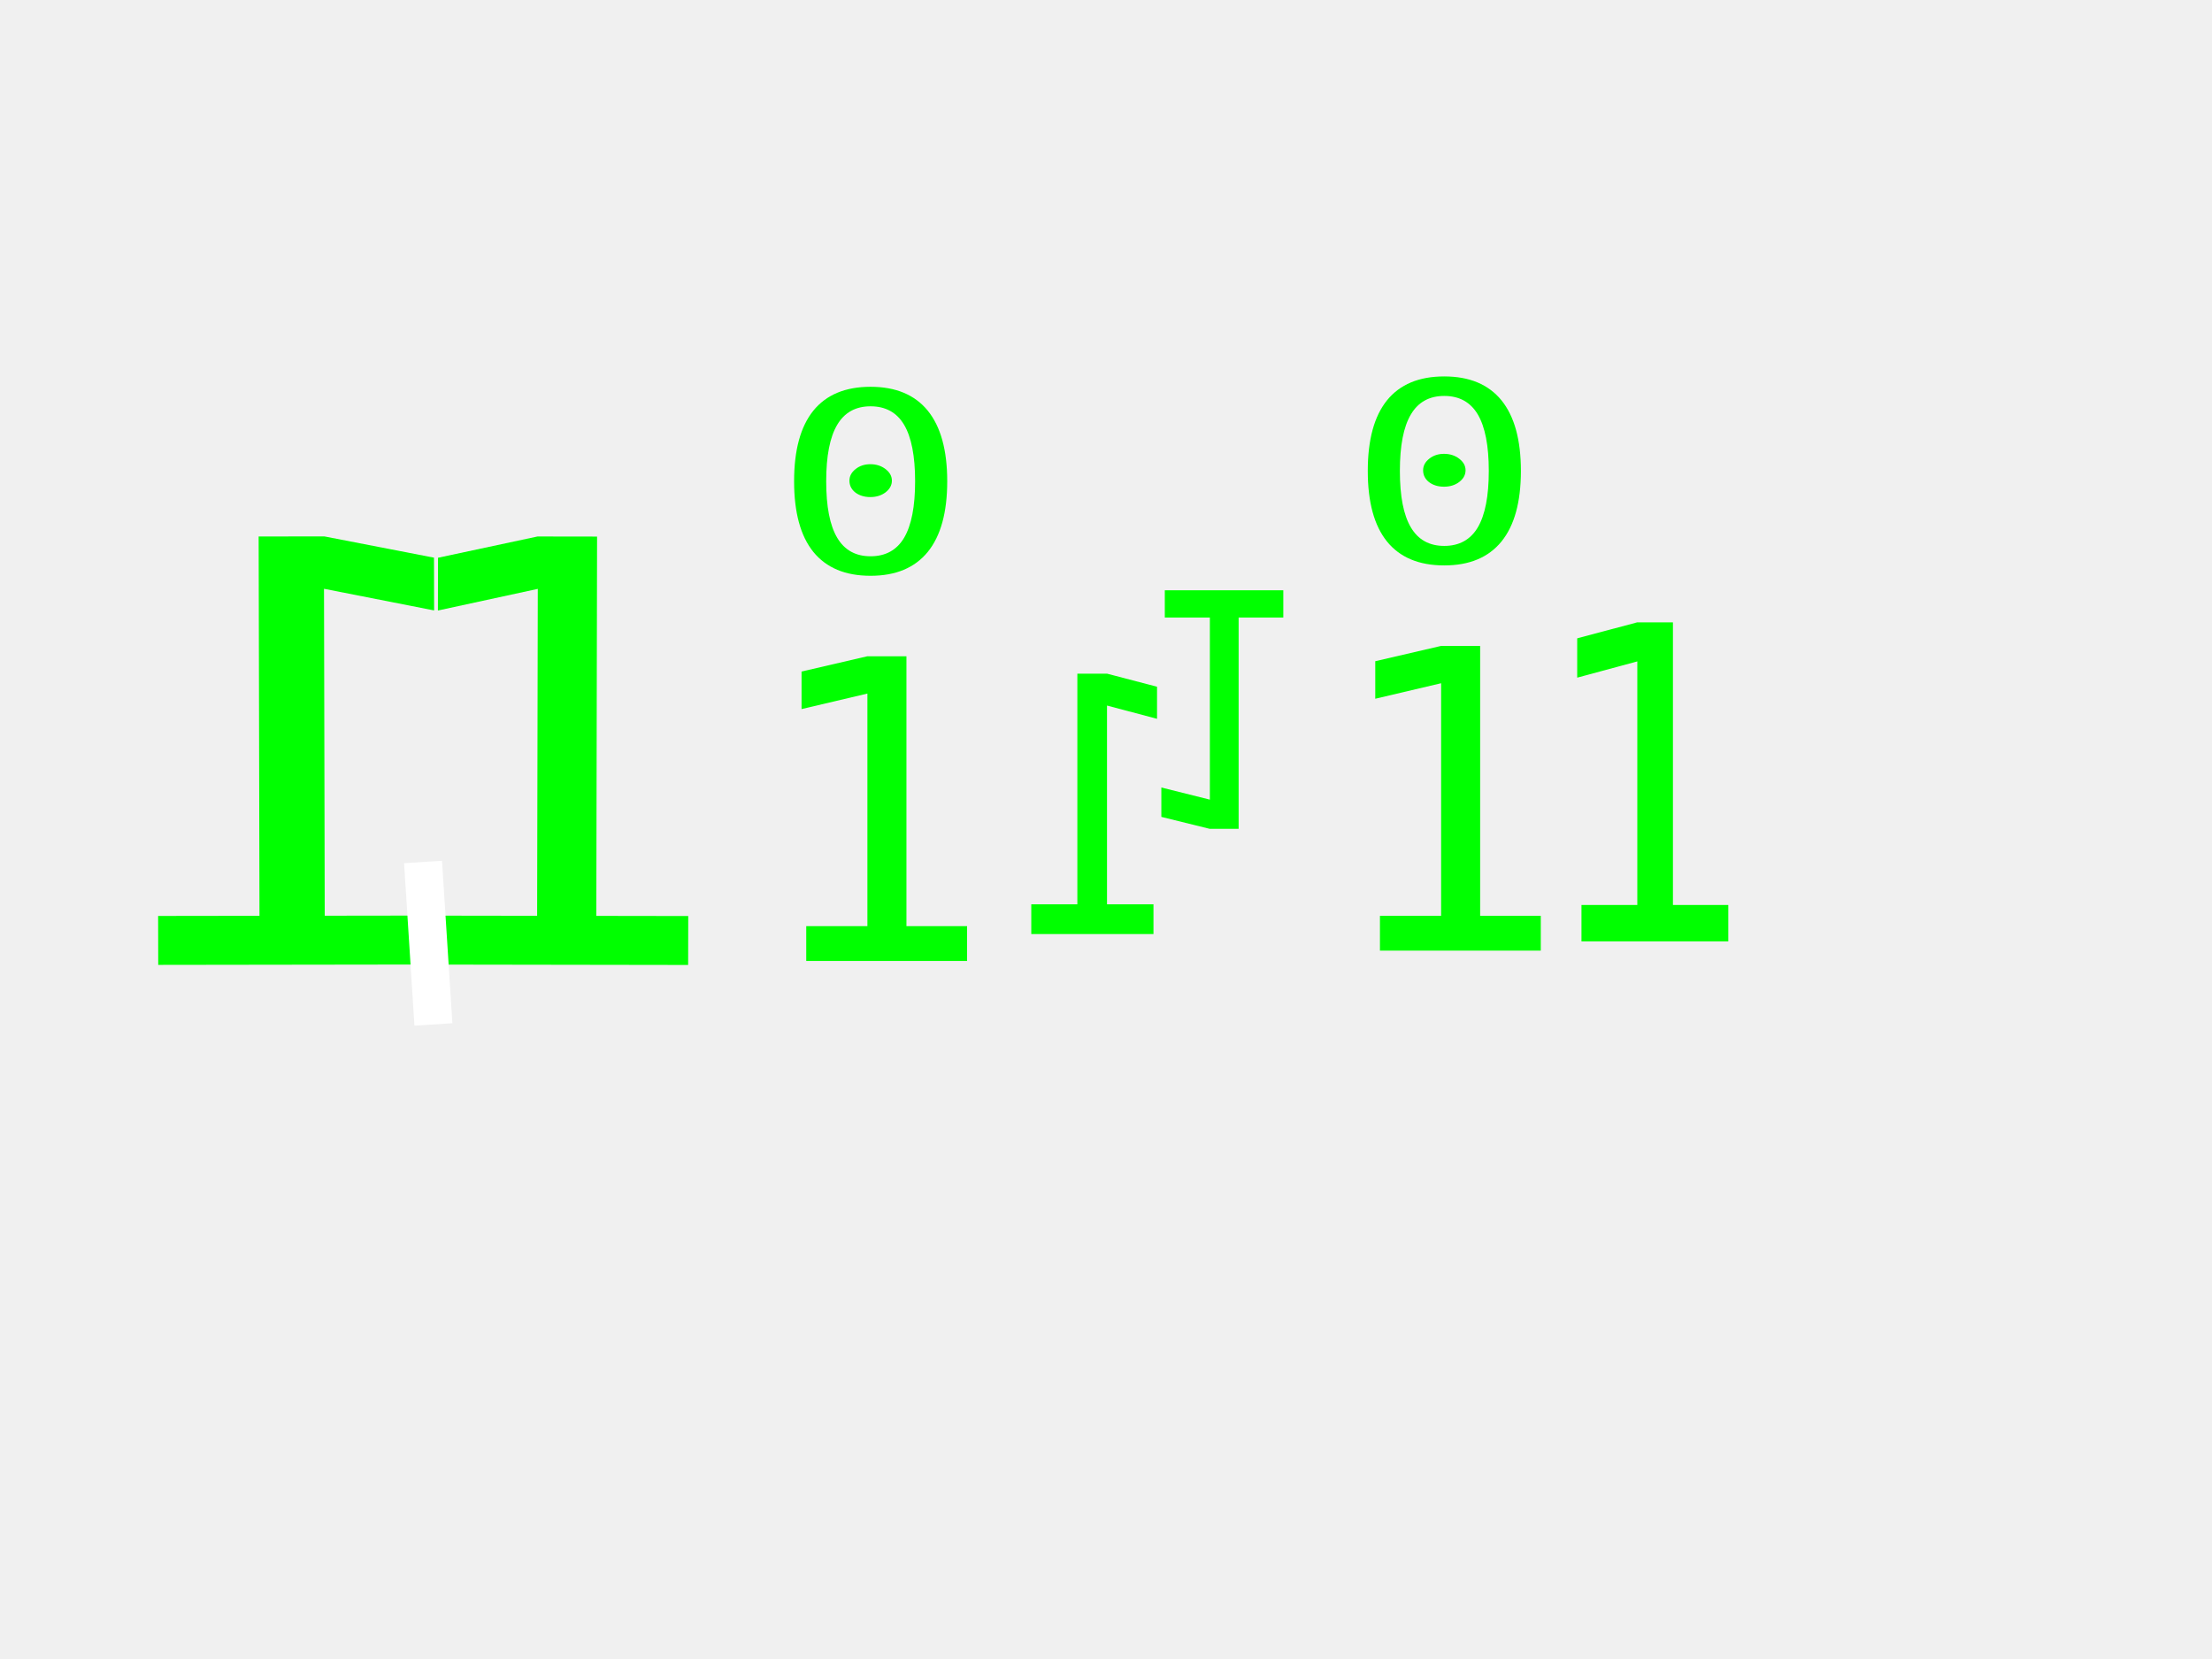
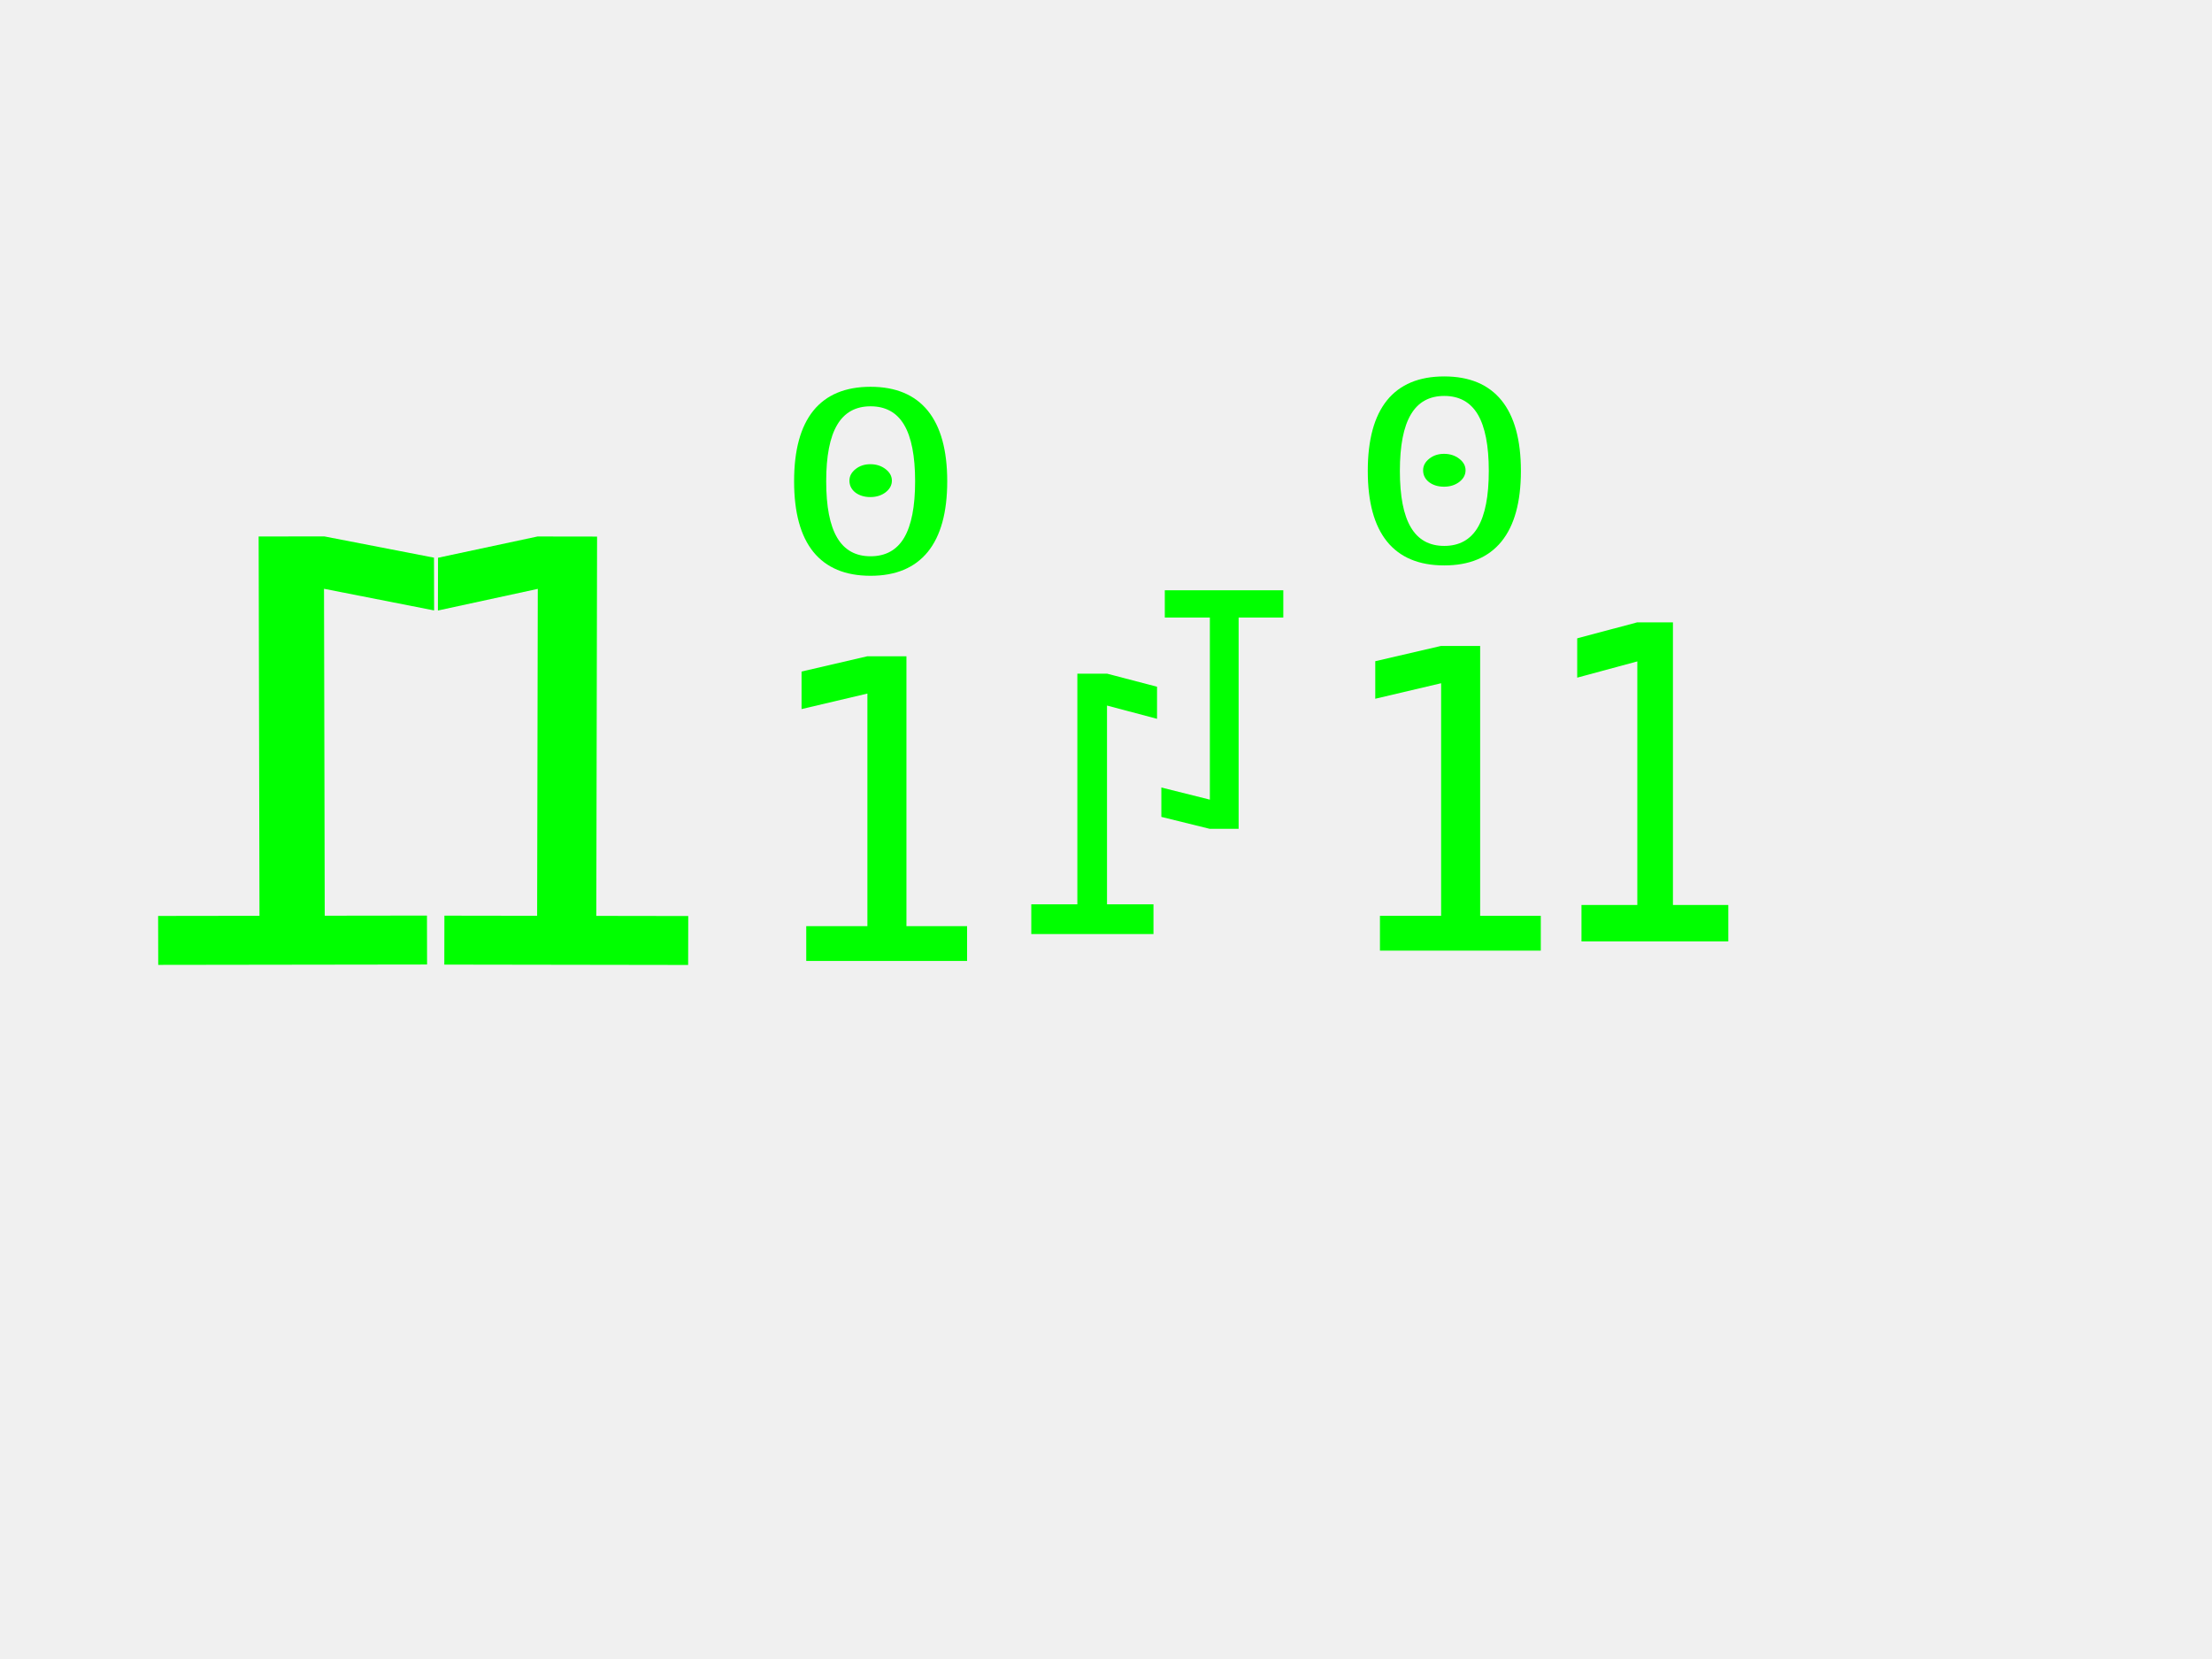
<svg xmlns="http://www.w3.org/2000/svg" width="640" height="480">
  <g class="layer">
    <text fill="#00ff00" font-family="Monospace" font-size="24" id="svg_2" stroke="#000000" stroke-width="0" text-anchor="middle" transform="matrix(-8.05537 0.0110782 0.0157302 7.0803 1292.5 -575.004)" x="149.4" xml:space="preserve" y="120.4">1</text>
    <text fill="#000000" font-family="Serif" font-size="24" id="svg_1" stroke="#000000" stroke-width="0" text-anchor="middle" x="160.2" xml:space="preserve" y="248.4" />
    <text fill="#000000" font-family="Serif" font-size="24" id="svg_3" stroke="#000000" stroke-width="0" text-anchor="middle" x="144.2" xml:space="preserve" y="114.4" />
    <text fill="#000000" font-family="Serif" font-size="24" id="svg_4" stroke="#000000" stroke-width="0" text-anchor="middle" x="97.8" xml:space="preserve" y="58.4" />
    <text fill="#00ff00" font-family="Monospace" font-size="24" id="svg_7" stroke="#000000" stroke-width="0" text-anchor="middle" transform="matrix(7.30617 0.0110782 -0.0142672 7.0803 -913.503 -595.004)" x="146.92" xml:space="preserve" y="123.23">1</text>
-     <line fill="none" id="svg_10" stroke="#ffffff" stroke-width="11" x1="122.4" x2="125.4" y1="249.4" y2="296.4" />
    <text fill="#000000" font-family="Monospace" font-size="24" id="svg_5" stroke="#000000" stroke-width="0" text-anchor="middle" transform="matrix(2.41391 0 0 3.57411 -393.133 -537.007)" x="269.4" xml:space="preserve" y="221.4" />
    <text fill="#00ff00" font-family="Monospace" font-size="24" id="svg_6" stroke="#000000" stroke-width="0" text-anchor="middle" transform="matrix(4.81943 0 0 5.03676 -997.361 -791.766)" x="259.4" xml:space="preserve" y="212.4">1</text>
    <text fill="#000000" font-family="Monospace" font-size="24" id="svg_8" stroke="#00ff00" stroke-width="0" text-anchor="middle" transform="matrix(2.44001 0 0 1 -330.917 0)" x="236.4" xml:space="preserve" y="168.4" />
    <text fill="#000000" font-family="Monospace" font-size="24" id="svg_9" stroke="#00ff00" stroke-width="0" text-anchor="middle" x="236.4" xml:space="preserve" y="156.4" />
    <text fill="#000000" font-family="Monospace" font-size="24" id="svg_11" stroke="#00ff00" stroke-width="0" text-anchor="middle" x="248.4" xml:space="preserve" y="168.4" />
    <text fill="#000000" font-family="Monospace" font-size="24" id="svg_12" stroke="#00ff00" stroke-width="0" text-anchor="middle" x="248.4" xml:space="preserve" y="168.4" />
    <text fill="#000000" font-family="Monospace" font-size="24" id="svg_13" stroke="#00ff00" stroke-width="0" text-anchor="middle" transform="matrix(1.98499 0 0 1 -256.097 0)" x="253.4" xml:space="preserve" y="133.4" />
    <text fill="#00ff00" font-family="Monospace" font-size="24" id="svg_14" stroke="#00ff00" stroke-width="0" text-anchor="middle" transform="matrix(3.91083 0 0 3.01187 -672.62 -257.304)" x="236.4" xml:space="preserve" y="140.4">0</text>
    <text fill="#00ff00" font-family="Monospace" font-size="24" id="svg_15" stroke="#00ff00" stroke-width="0" text-anchor="middle" transform="matrix(4.39919 0 0 5.27528 -1004.49 -906.098)" x="336.4" xml:space="preserve" y="223.4">1</text>
    <text fill="#000000" font-family="Monospace" font-size="24" id="svg_19" stroke="#000000" stroke-width="0" text-anchor="middle" transform="matrix(2.41391 0 0 3.57411 -247.133 -560.007)" x="277.69" xml:space="preserve" y="227" />
    <text fill="#00ff00" font-family="Monospace" font-size="24" id="svg_20" stroke="#000000" stroke-width="0" text-anchor="middle" transform="matrix(4.81943 0 0 5.03676 -851.361 -814.766)" x="263.55" xml:space="preserve" y="216.37">1</text>
    <text fill="#000000" font-family="Monospace" font-size="24" id="svg_21" stroke="#00ff00" stroke-width="0" text-anchor="middle" transform="matrix(2.44001 0 0 1 -184.917 -23)" x="244.6" xml:space="preserve" y="188.4" />
    <text fill="#000000" font-family="Monospace" font-size="24" id="svg_22" stroke="#00ff00" stroke-width="0" text-anchor="middle" transform="matrix(1 0 0 1 146 -23)" x="256.4" xml:space="preserve" y="176.4" />
    <text fill="#000000" font-family="Monospace" font-size="24" id="svg_23" stroke="#00ff00" stroke-width="0" text-anchor="middle" transform="matrix(1 0 0 1 146 -23)" x="268.4" xml:space="preserve" y="188.4" />
    <text fill="#000000" font-family="Monospace" font-size="24" id="svg_24" stroke="#00ff00" stroke-width="0" text-anchor="middle" transform="matrix(1 0 0 1 146 -23)" x="268.4" xml:space="preserve" y="188.4" />
    <text fill="#000000" font-family="Monospace" font-size="24" id="svg_25" stroke="#00ff00" stroke-width="0" text-anchor="middle" transform="matrix(1.98499 0 0 1 -110.097 -23)" x="263.48" xml:space="preserve" y="153.4" />
    <text fill="#00ff00" font-family="Monospace" font-size="24" id="svg_26" stroke="#00ff00" stroke-width="0" text-anchor="middle" transform="matrix(3.91083 0 0 3.01187 -526.62 -280.304)" x="241.51" xml:space="preserve" y="147.04">0</text>
    <text fill="#00ff00" font-family="Monospace" font-size="24" id="svg_27" stroke="#ffffff" stroke-width="0" text-anchor="middle" transform="matrix(-3.66162 0 0 4.30469 1418.85 -644.053)" x="300.4" xml:space="preserve" y="212.4">1</text>
    <text fill="#00ff00" font-family="Monospace" font-size="24" id="svg_28" stroke="#ffffff" stroke-width="0" text-anchor="middle" transform="matrix(3.55096 0 0 -3.94395 -695.915 1026.82)" x="294.94" xml:space="preserve" y="217.05">1</text>
  </g>
</svg>
